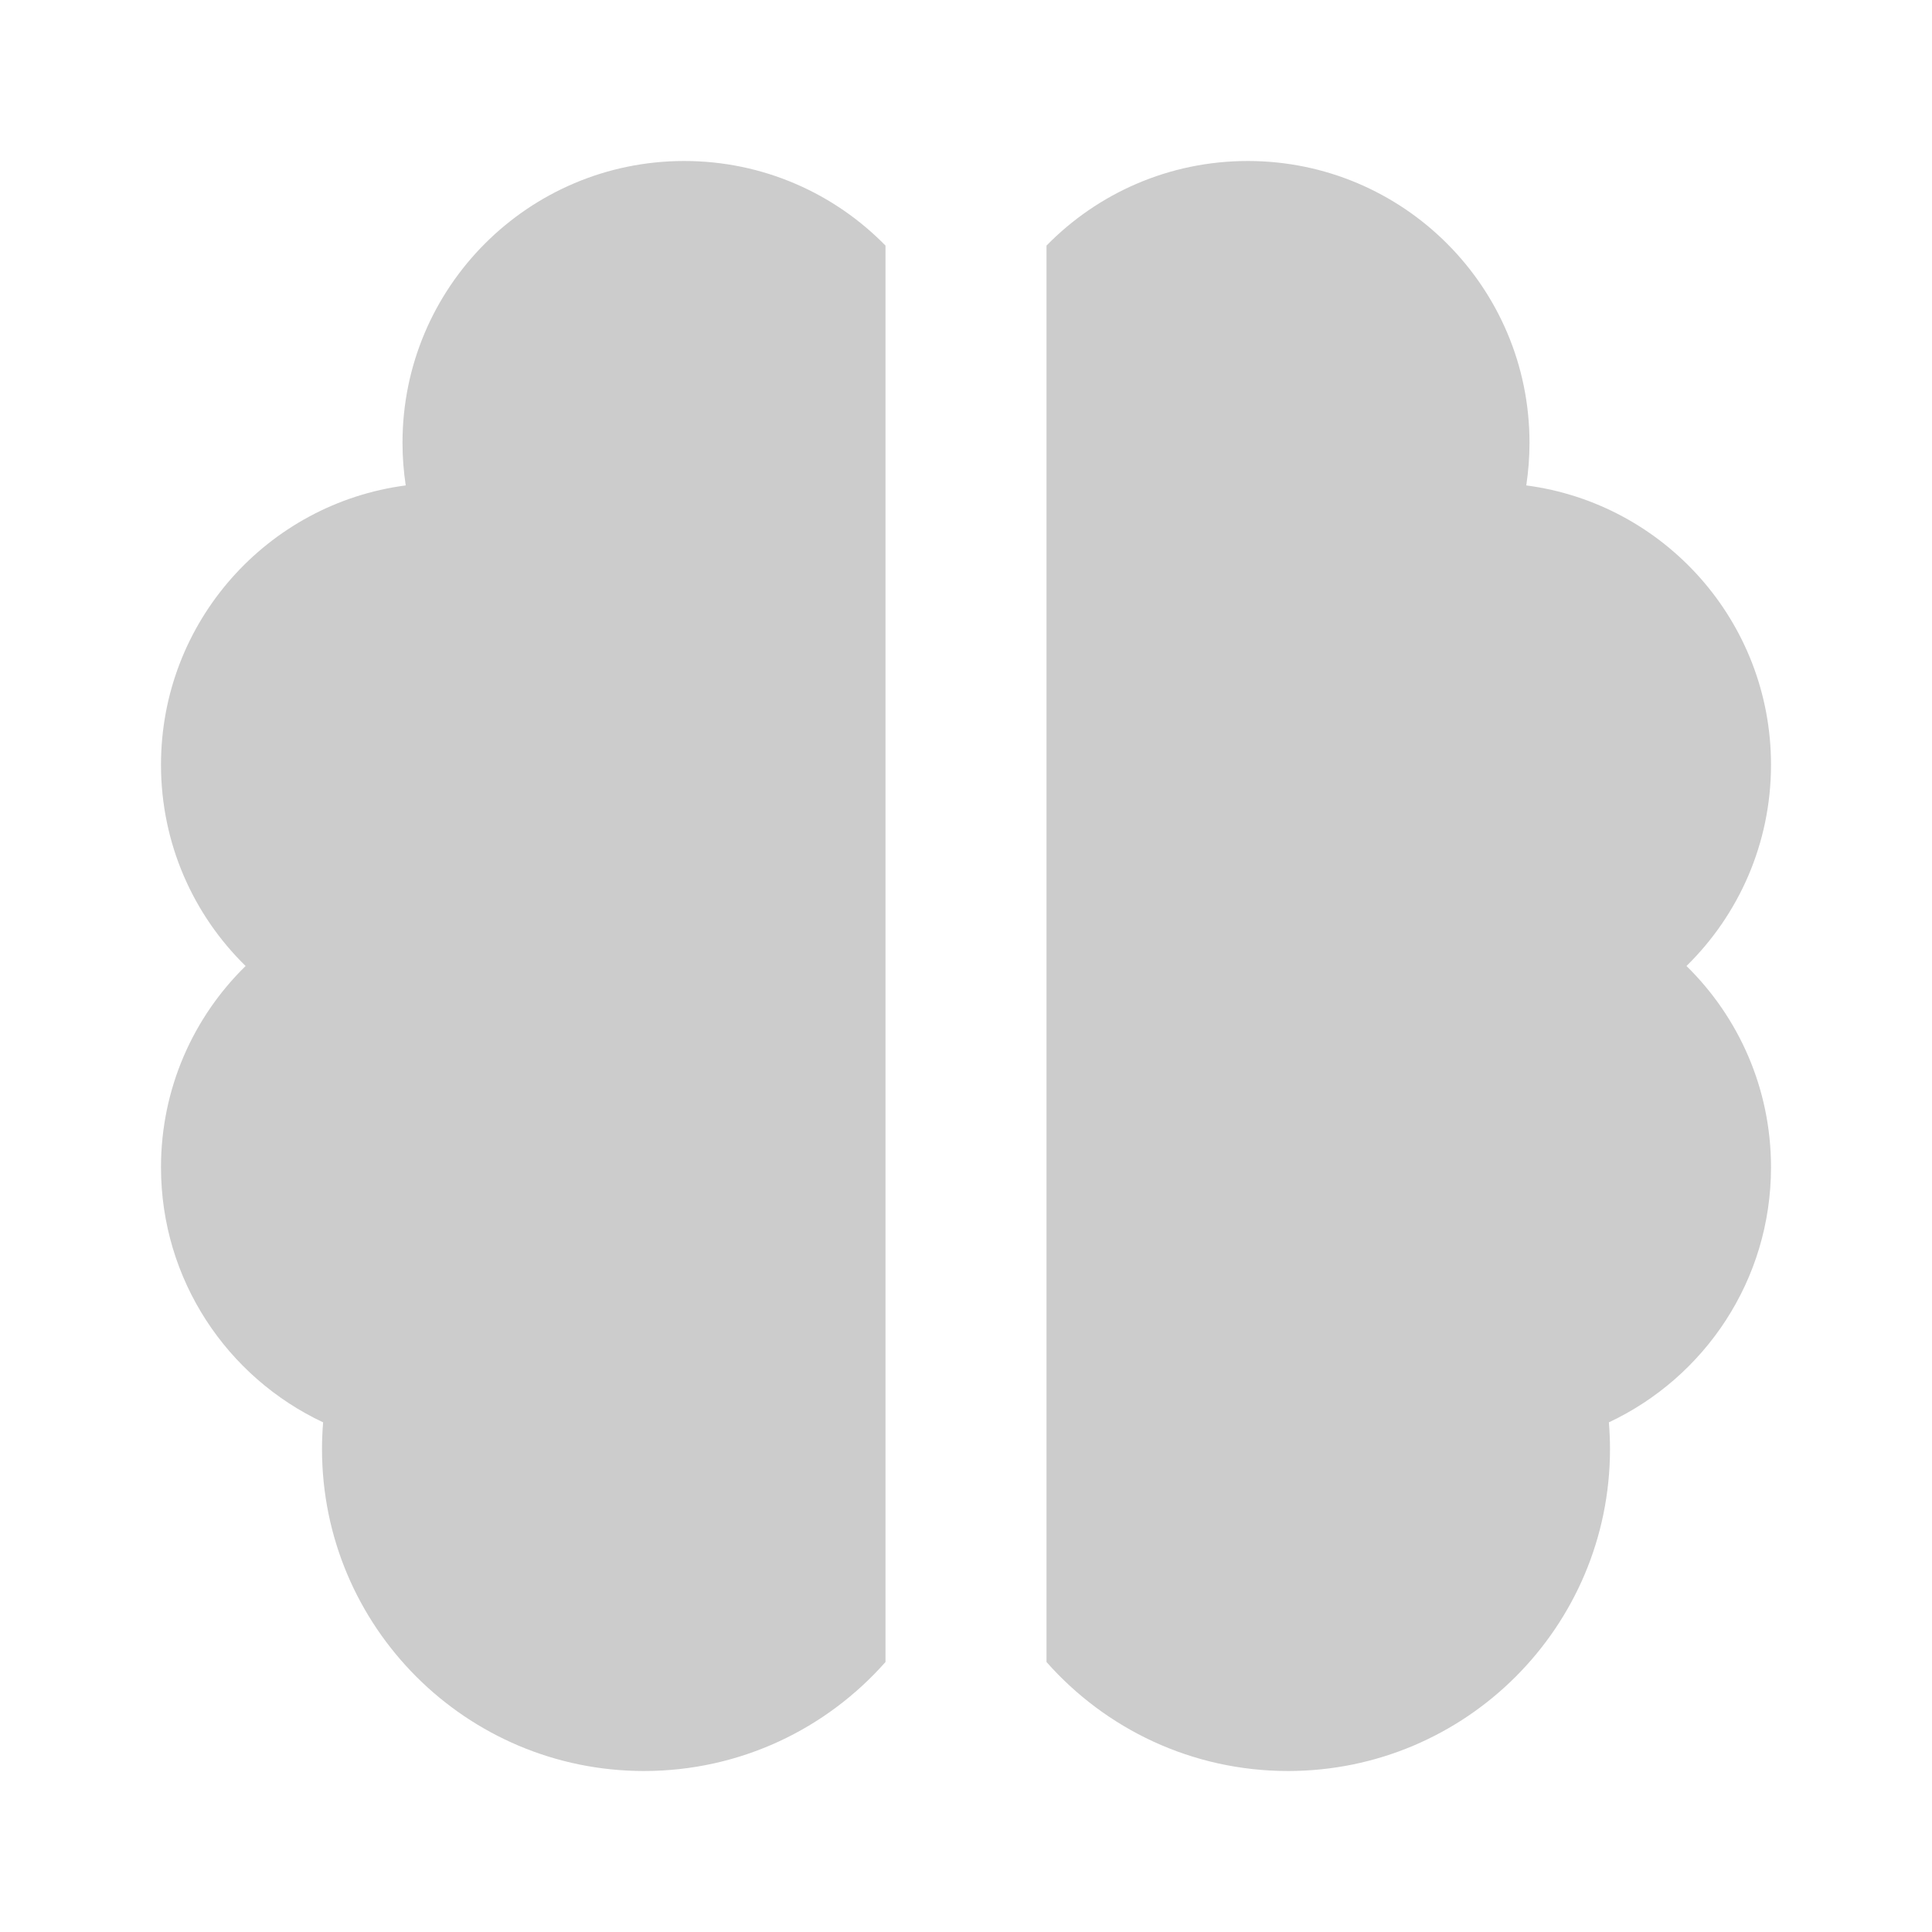
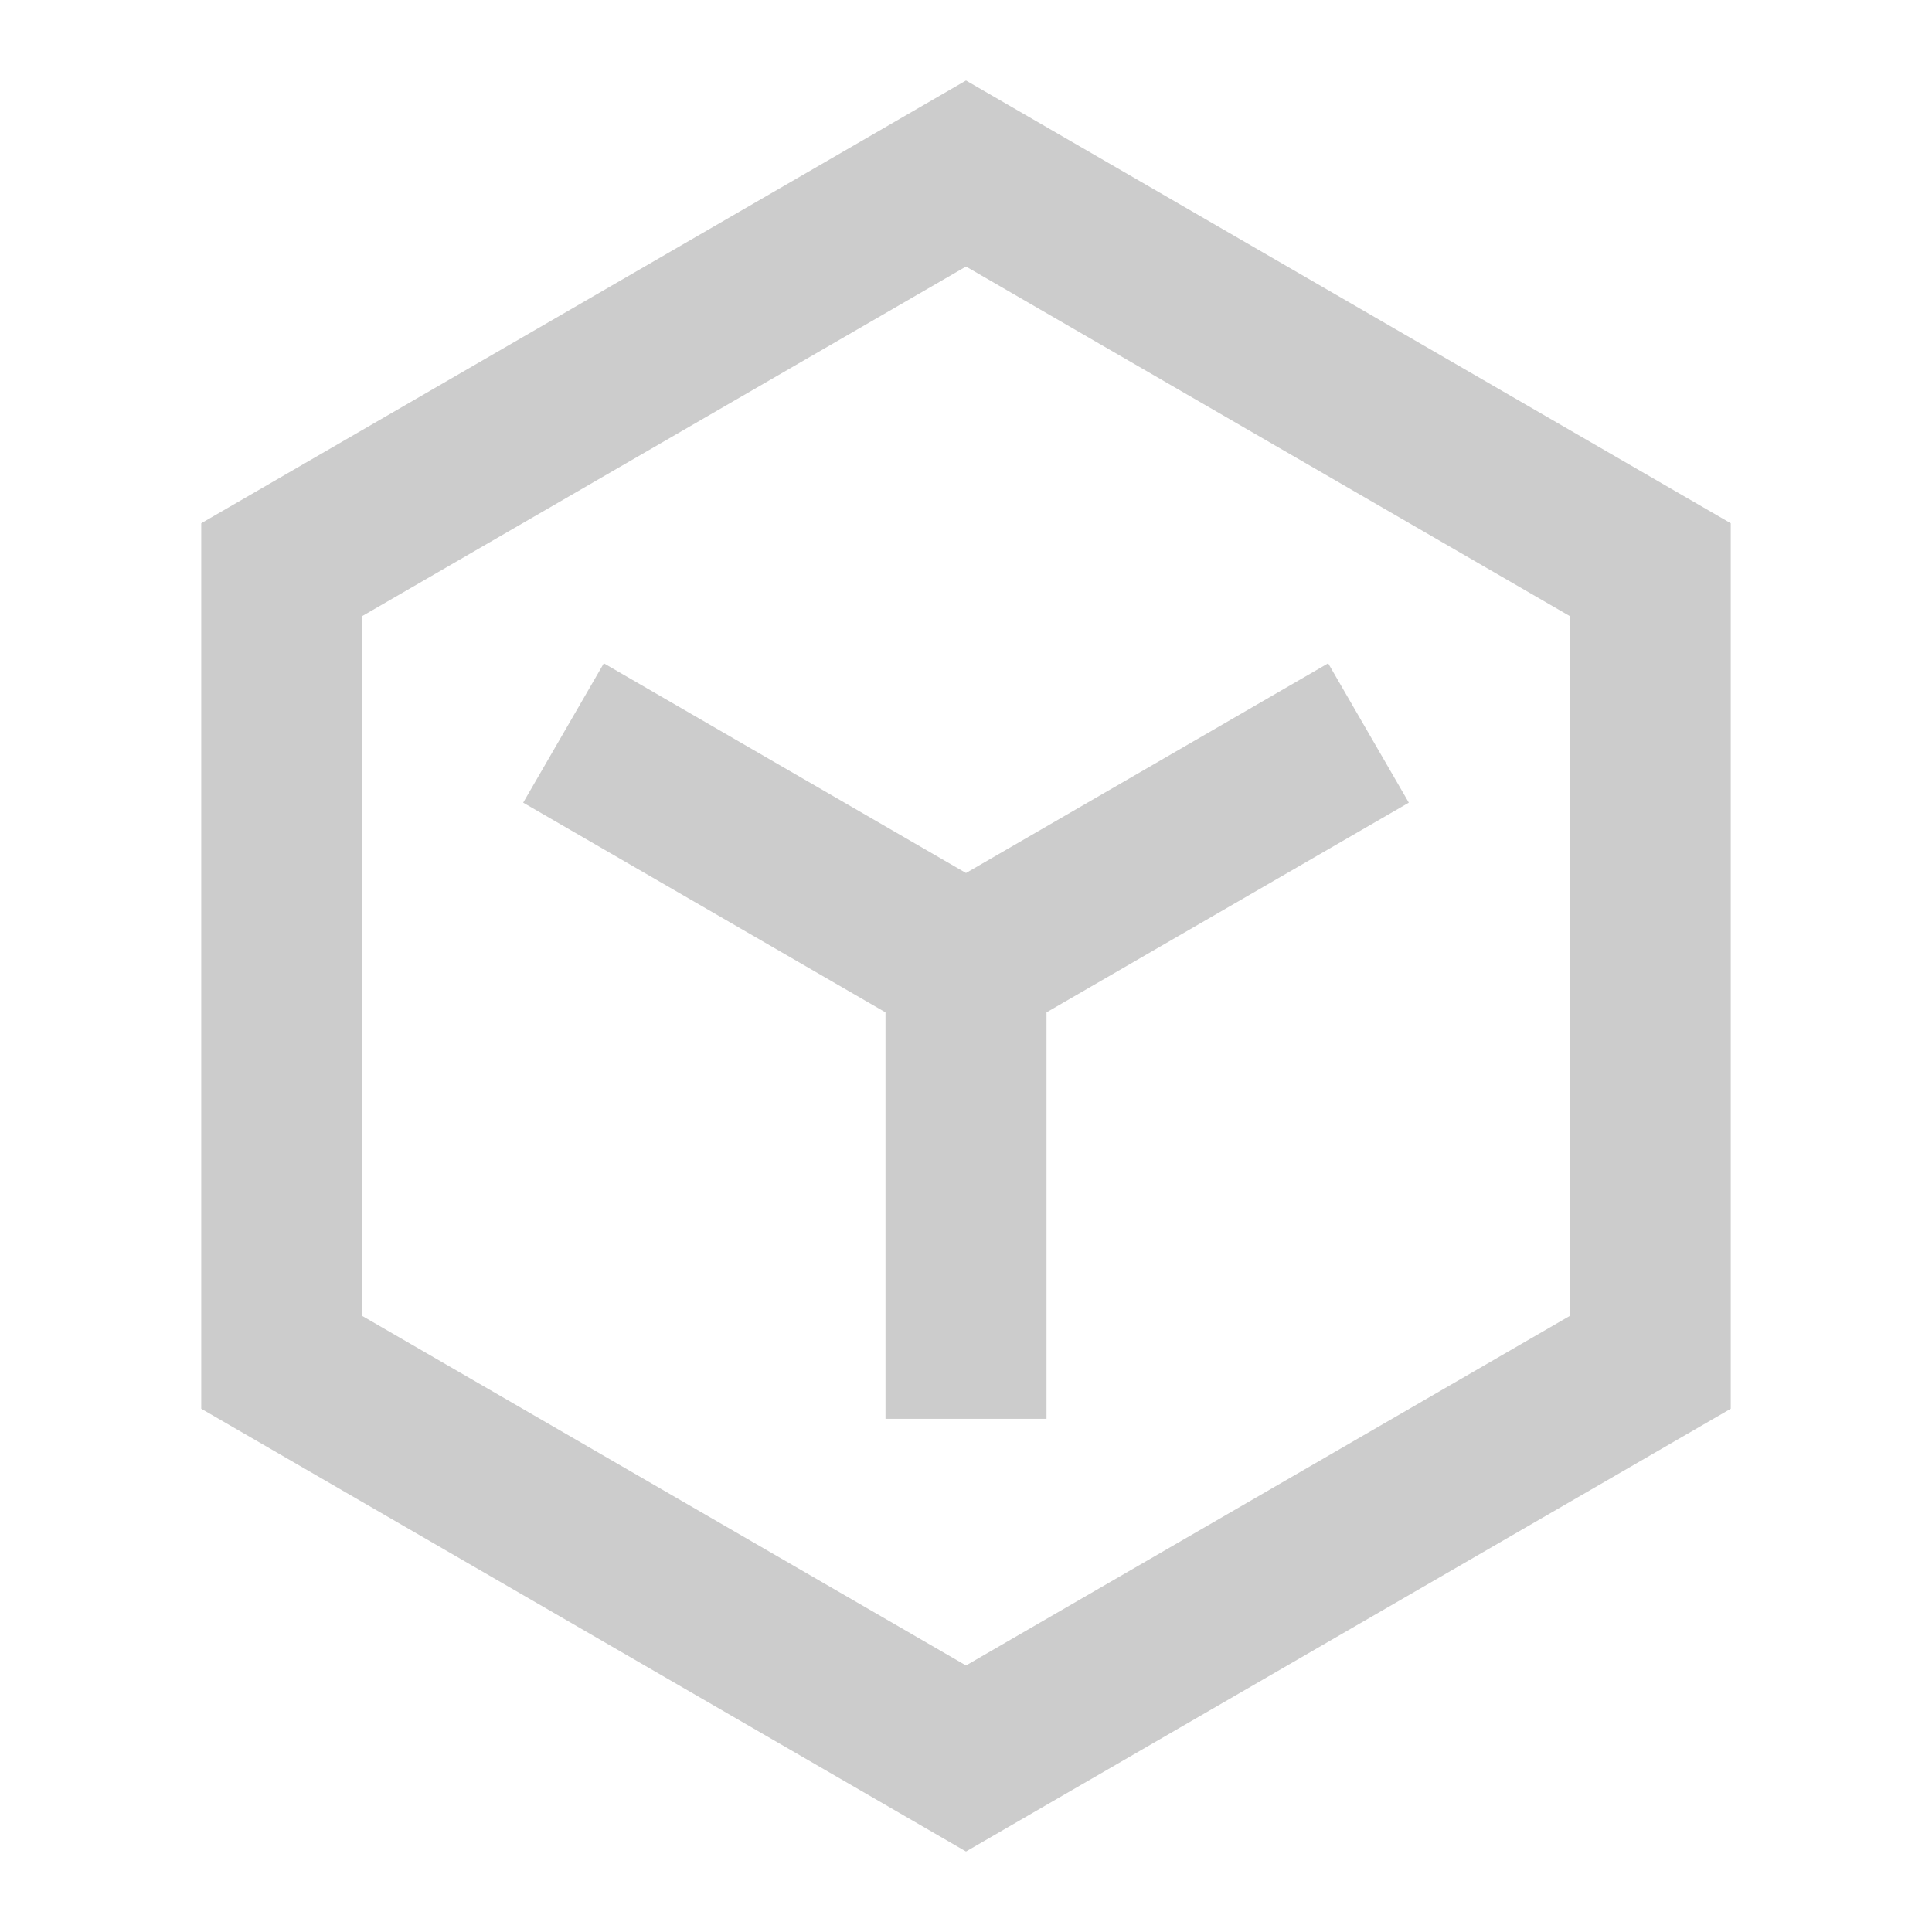
<svg xmlns="http://www.w3.org/2000/svg" viewBox="0 0 24 24" fill="rgba(204,204,204,1)">
-   <path d="M8.5 2C6.567 2 5 3.567 5 5.5C5 5.68 5.014 5.857 5.04 6.03C3.324 6.255 2 7.723 2 9.5C2 10.479 2.402 11.365 3.051 12C2.402 12.635 2 13.521 2 14.5C2 15.902 2.824 17.11 4.014 17.669C4.005 17.779 4 17.889 4 18C4 20.209 5.791 22 8 22C9.195 22 10.267 21.476 11 20.646V3.051C10.365 2.402 9.479 2 8.5 2ZM13 3.051V20.646C13.733 21.476 14.805 22 16 22C18.209 22 20 20.209 20 18C20 17.889 19.995 17.779 19.986 17.669C21.176 17.11 22 15.902 22 14.5C22 13.521 21.598 12.635 20.95 12C21.598 11.365 22 10.479 22 9.5C22 7.723 20.676 6.255 18.96 6.03C18.986 5.857 19 5.68 19 5.5C19 3.567 17.433 2 15.5 2C14.521 2 13.635 2.402 13 3.051Z" />
+   <path d="M4.5 7.653V16.347L12 20.689L19.5 16.347V7.653L12 3.311L4.5 7.653ZM12 1L21.5 6.5V17.5L12 23L2.5 17.5V6.5L12 1ZM6.499 9.971L11 12.576V17.625H13V12.576L17.501 9.971L16.499 8.24L12 10.845L7.501 8.24L6.499 9.971Z" />
</svg>
